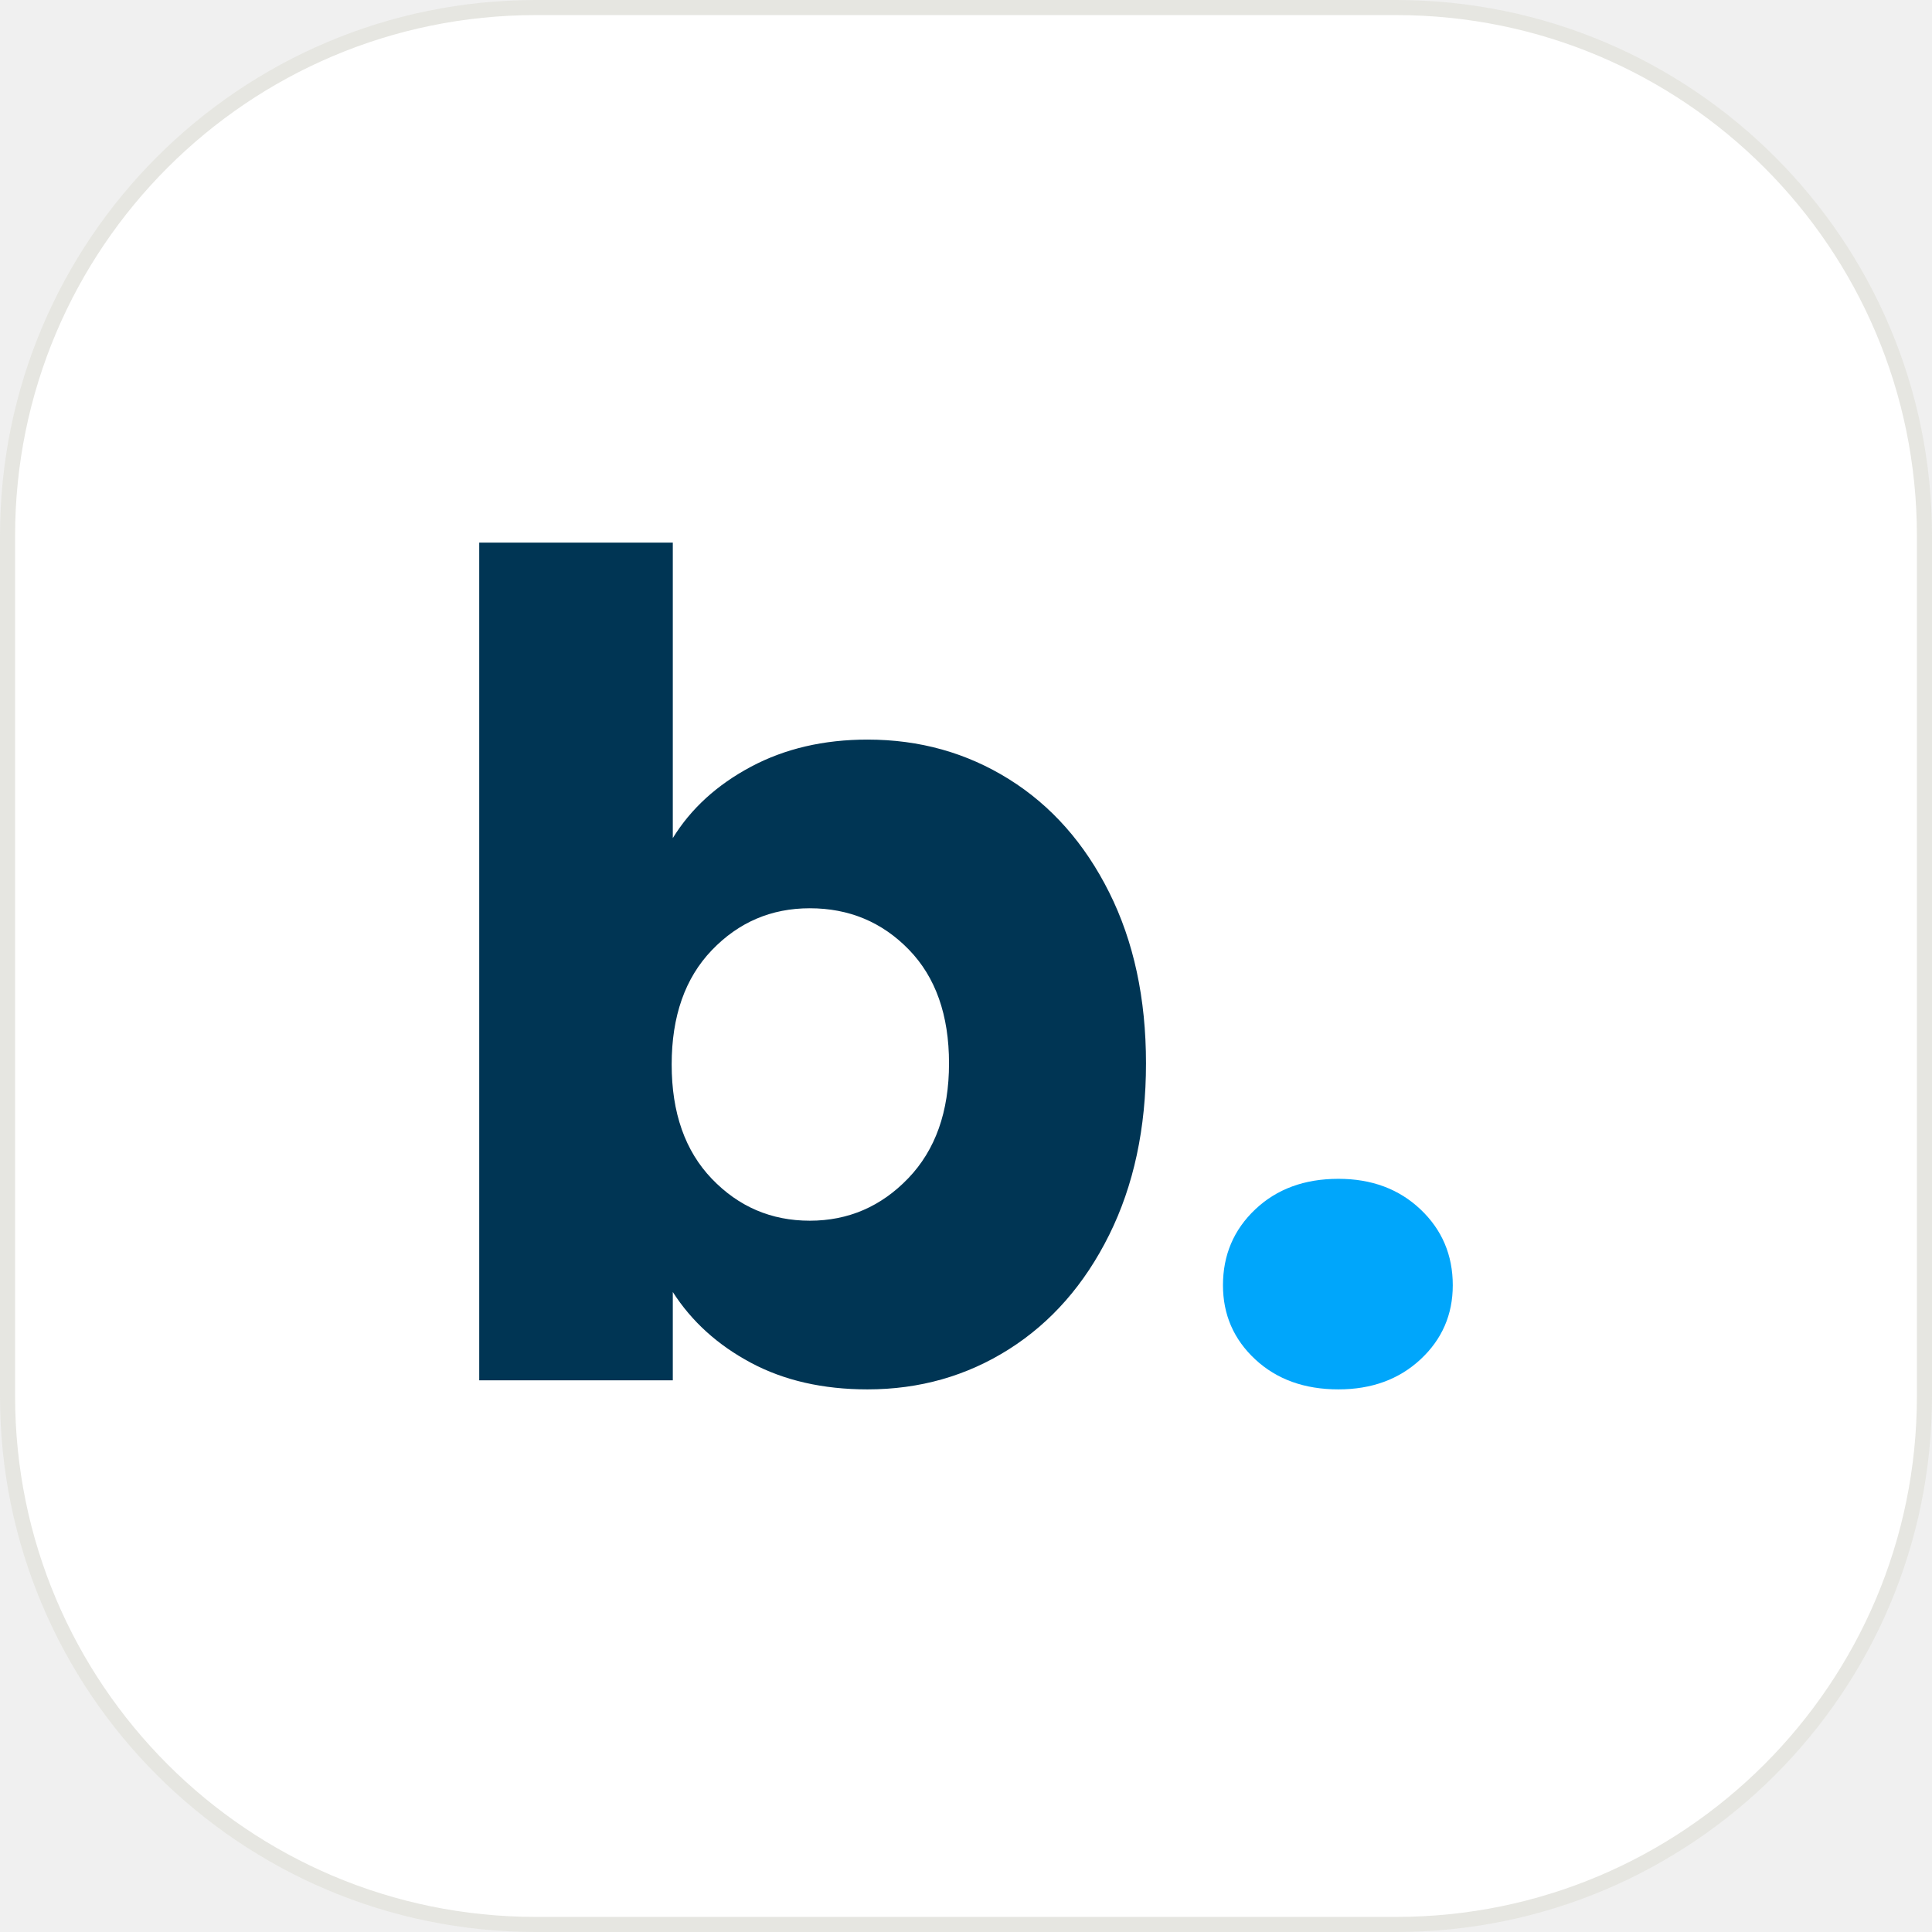
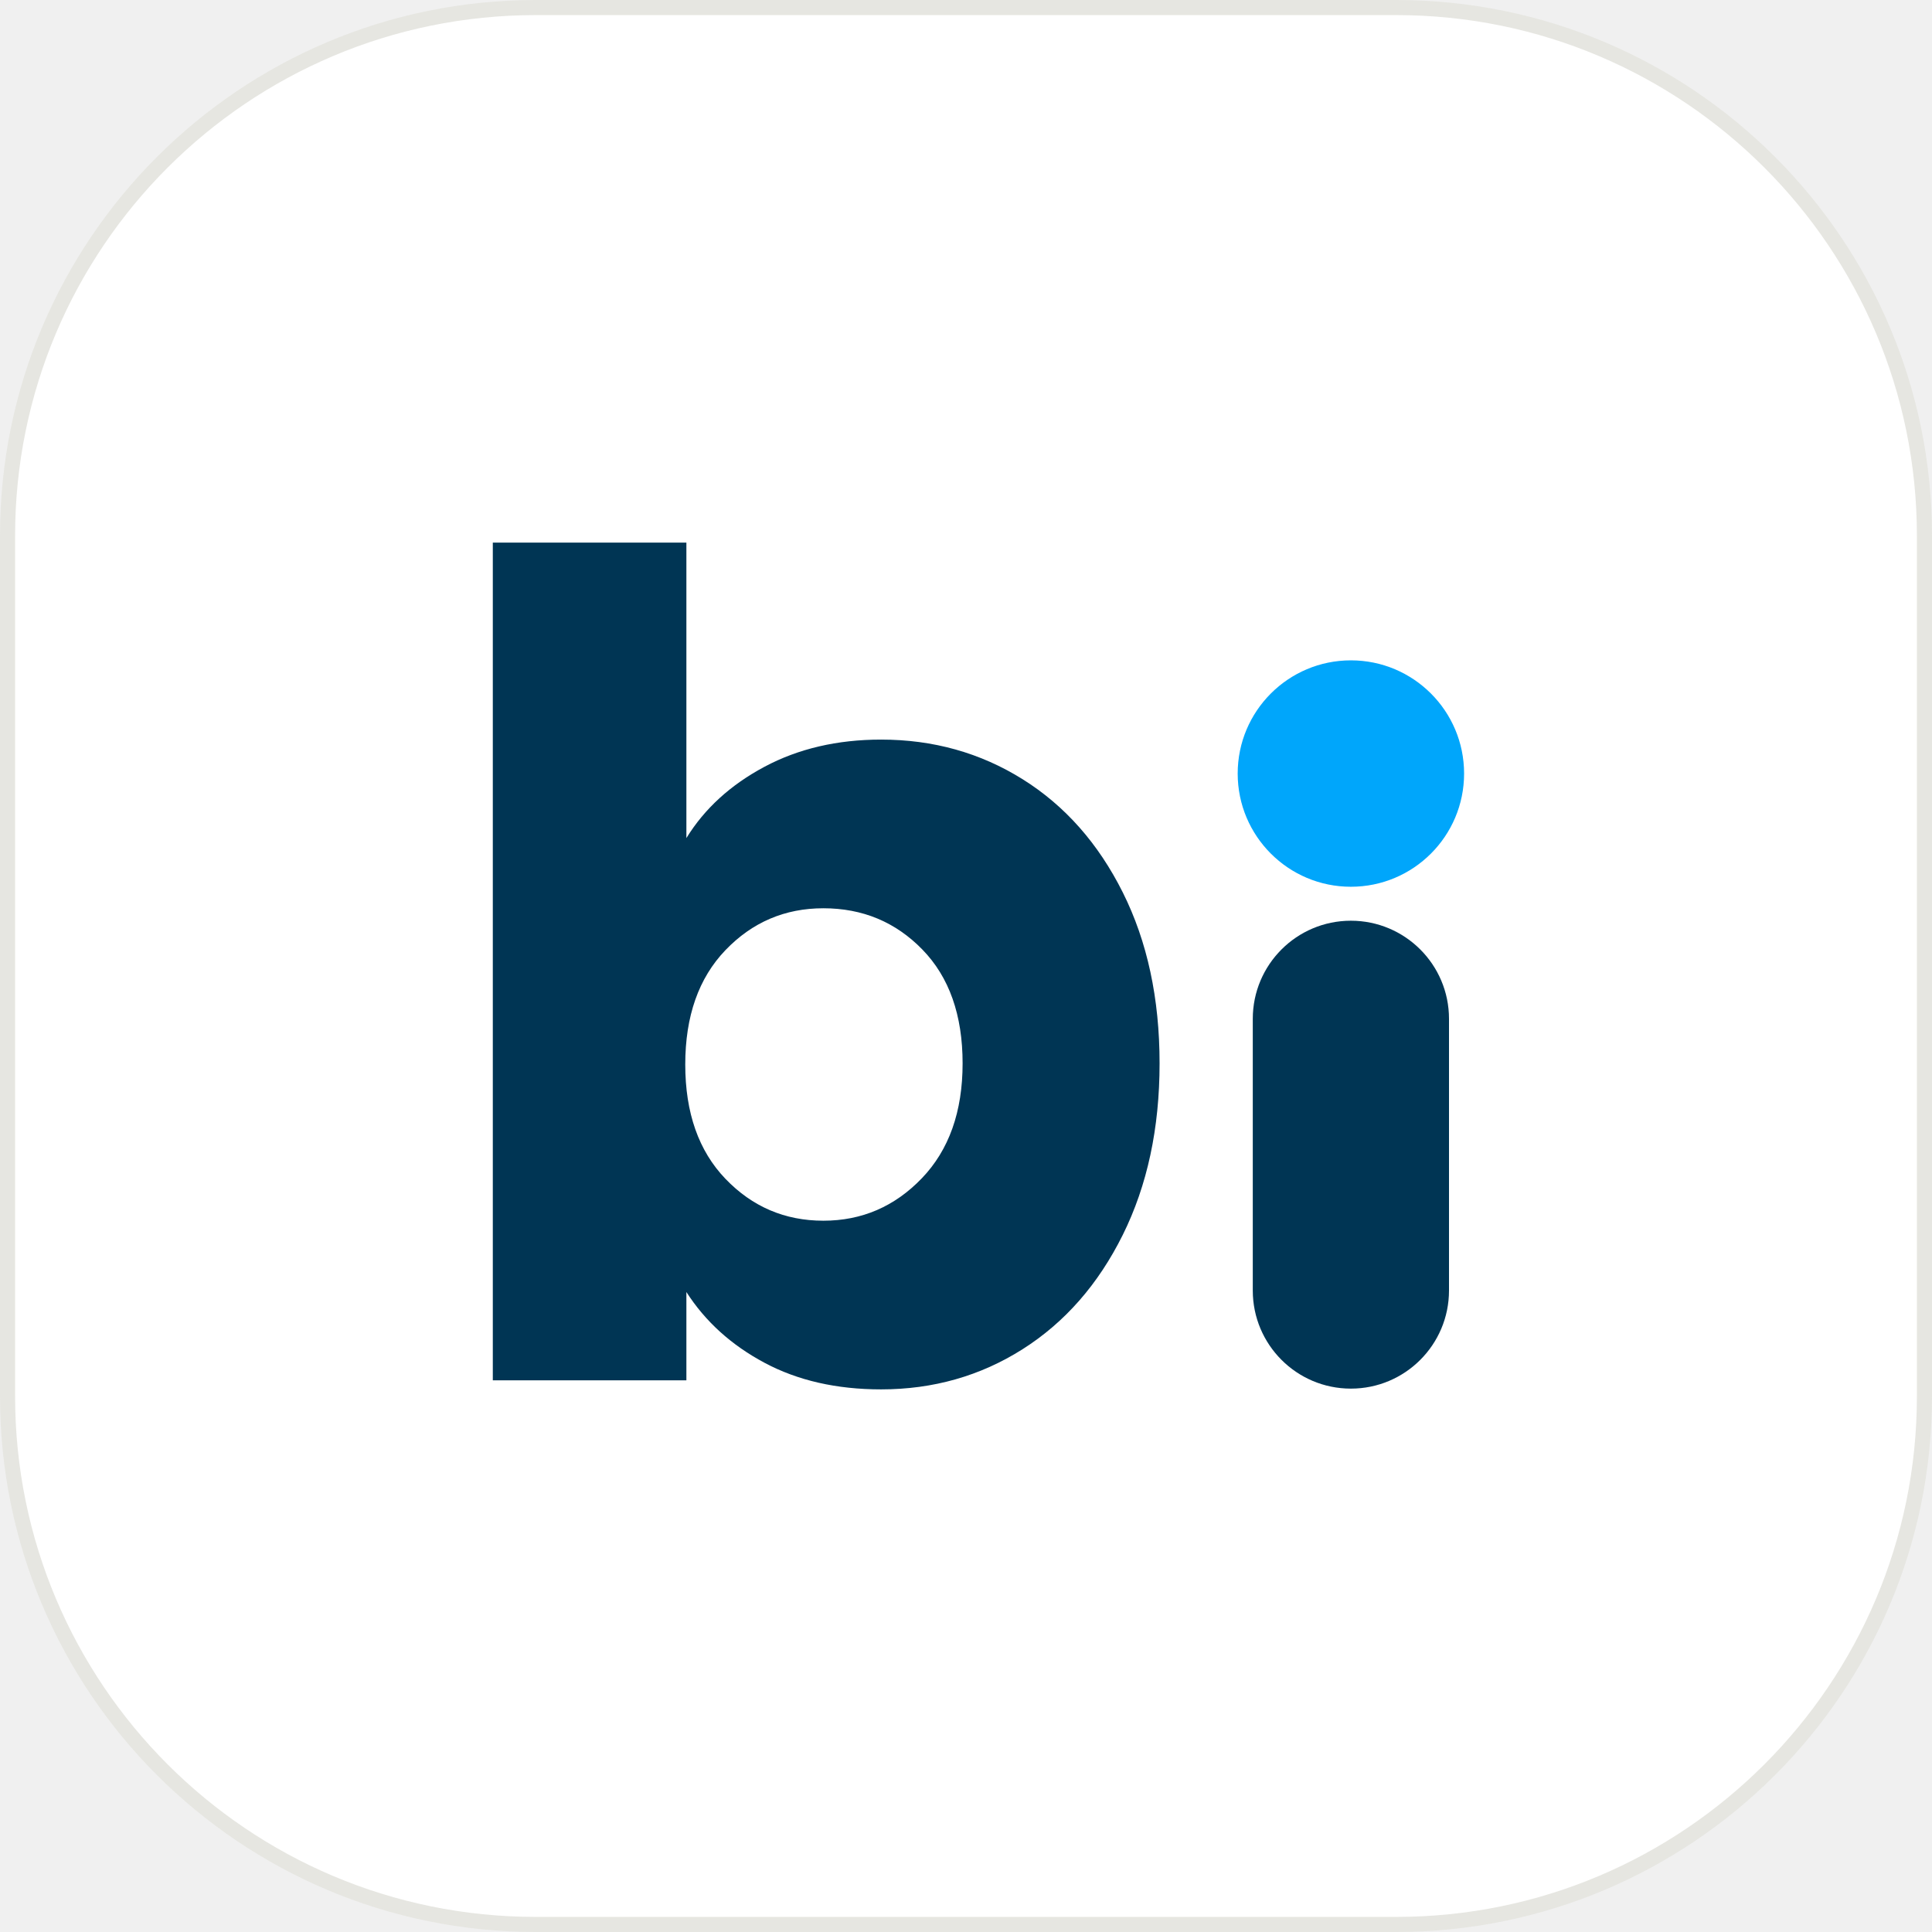
<svg xmlns="http://www.w3.org/2000/svg" viewBox="0 0 512 512" width="100%" height="100%" preserveAspectRatio="xMidYMid meet">
  <rect x="2" y="2" width="508" height="508" rx="140" fill="#ffffff" stroke="#e6e6e1" stroke-width="4" />
-   <g transform="translate(108.40 365.80)">
-     <g transform="translate(0.00 0)">
-       <path d="M69.90-143.70Q77.10-155.40 90.60-162.60Q104.10-169.80 121.50-169.80Q142.20-169.80 159-159.30Q175.80-148.80 185.55-129.30Q195.30-109.80 195.30-84Q195.30-58.20 185.55-38.55Q175.80-18.90 159-8.25Q142.20 2.40 121.50 2.40Q103.80 2.40 90.60-4.65Q77.40-11.70 69.90-23.40L69.90 0L18.60 0L18.60-222L69.90-222L69.90-143.70M143.10-84Q143.10-103.20 132.45-114.15Q121.80-125.10 106.20-125.10Q90.90-125.10 80.25-114Q69.60-102.90 69.60-83.70Q69.60-64.50 80.25-53.40Q90.90-42.30 106.20-42.30Q121.50-42.30 132.30-53.55Q143.10-64.80 143.10-84" fill="#003554" />
-     </g>
-     <g transform="translate(203.70 0)">
-       <path d="M42.60 2.40Q29.10 2.40 20.55-5.55Q12-13.50 12-25.20Q12-37.20 20.55-45.30Q29.10-53.40 42.60-53.40Q55.80-53.40 64.35-45.30Q72.90-37.20 72.90-25.20Q72.90-13.50 64.35-5.55Q55.80 2.40 42.60 2.40" fill="#00a6fb" />
-     </g>
+   <g transform="translate(112 365.80)">
+     <path d="M69.90-143.70Q77.10-155.40 90.60-162.60Q104.10-169.80 121.50-169.80Q142.20-169.80 159-159.30Q175.80-148.80 185.55-129.30Q195.30-109.80 195.30-84Q195.30-58.20 185.55-38.55Q175.80-18.90 159-8.25Q142.20 2.40 121.50 2.40Q103.80 2.40 90.60-4.65Q77.40-11.70 69.90-23.40L69.90 0L18.60 0L18.60-222L69.90-222L69.90-143.70M143.10-84Q143.10-103.20 132.45-114.15Q121.80-125.10 106.20-125.10Q90.90-125.10 80.25-114Q69.60-102.90 69.60-83.70Q69.60-64.50 80.25-53.40Q90.90-42.30 106.20-42.30Q121.50-42.30 132.30-53.55Q143.10-64.80 143.10-84" fill="#003554" />
  </g>
+   <rect x="332" y="244" width="52" height="124" rx="26" fill="#003554" />
+   <circle cx="358" cy="205" r="30" fill="#00a6fb" />
</svg>
